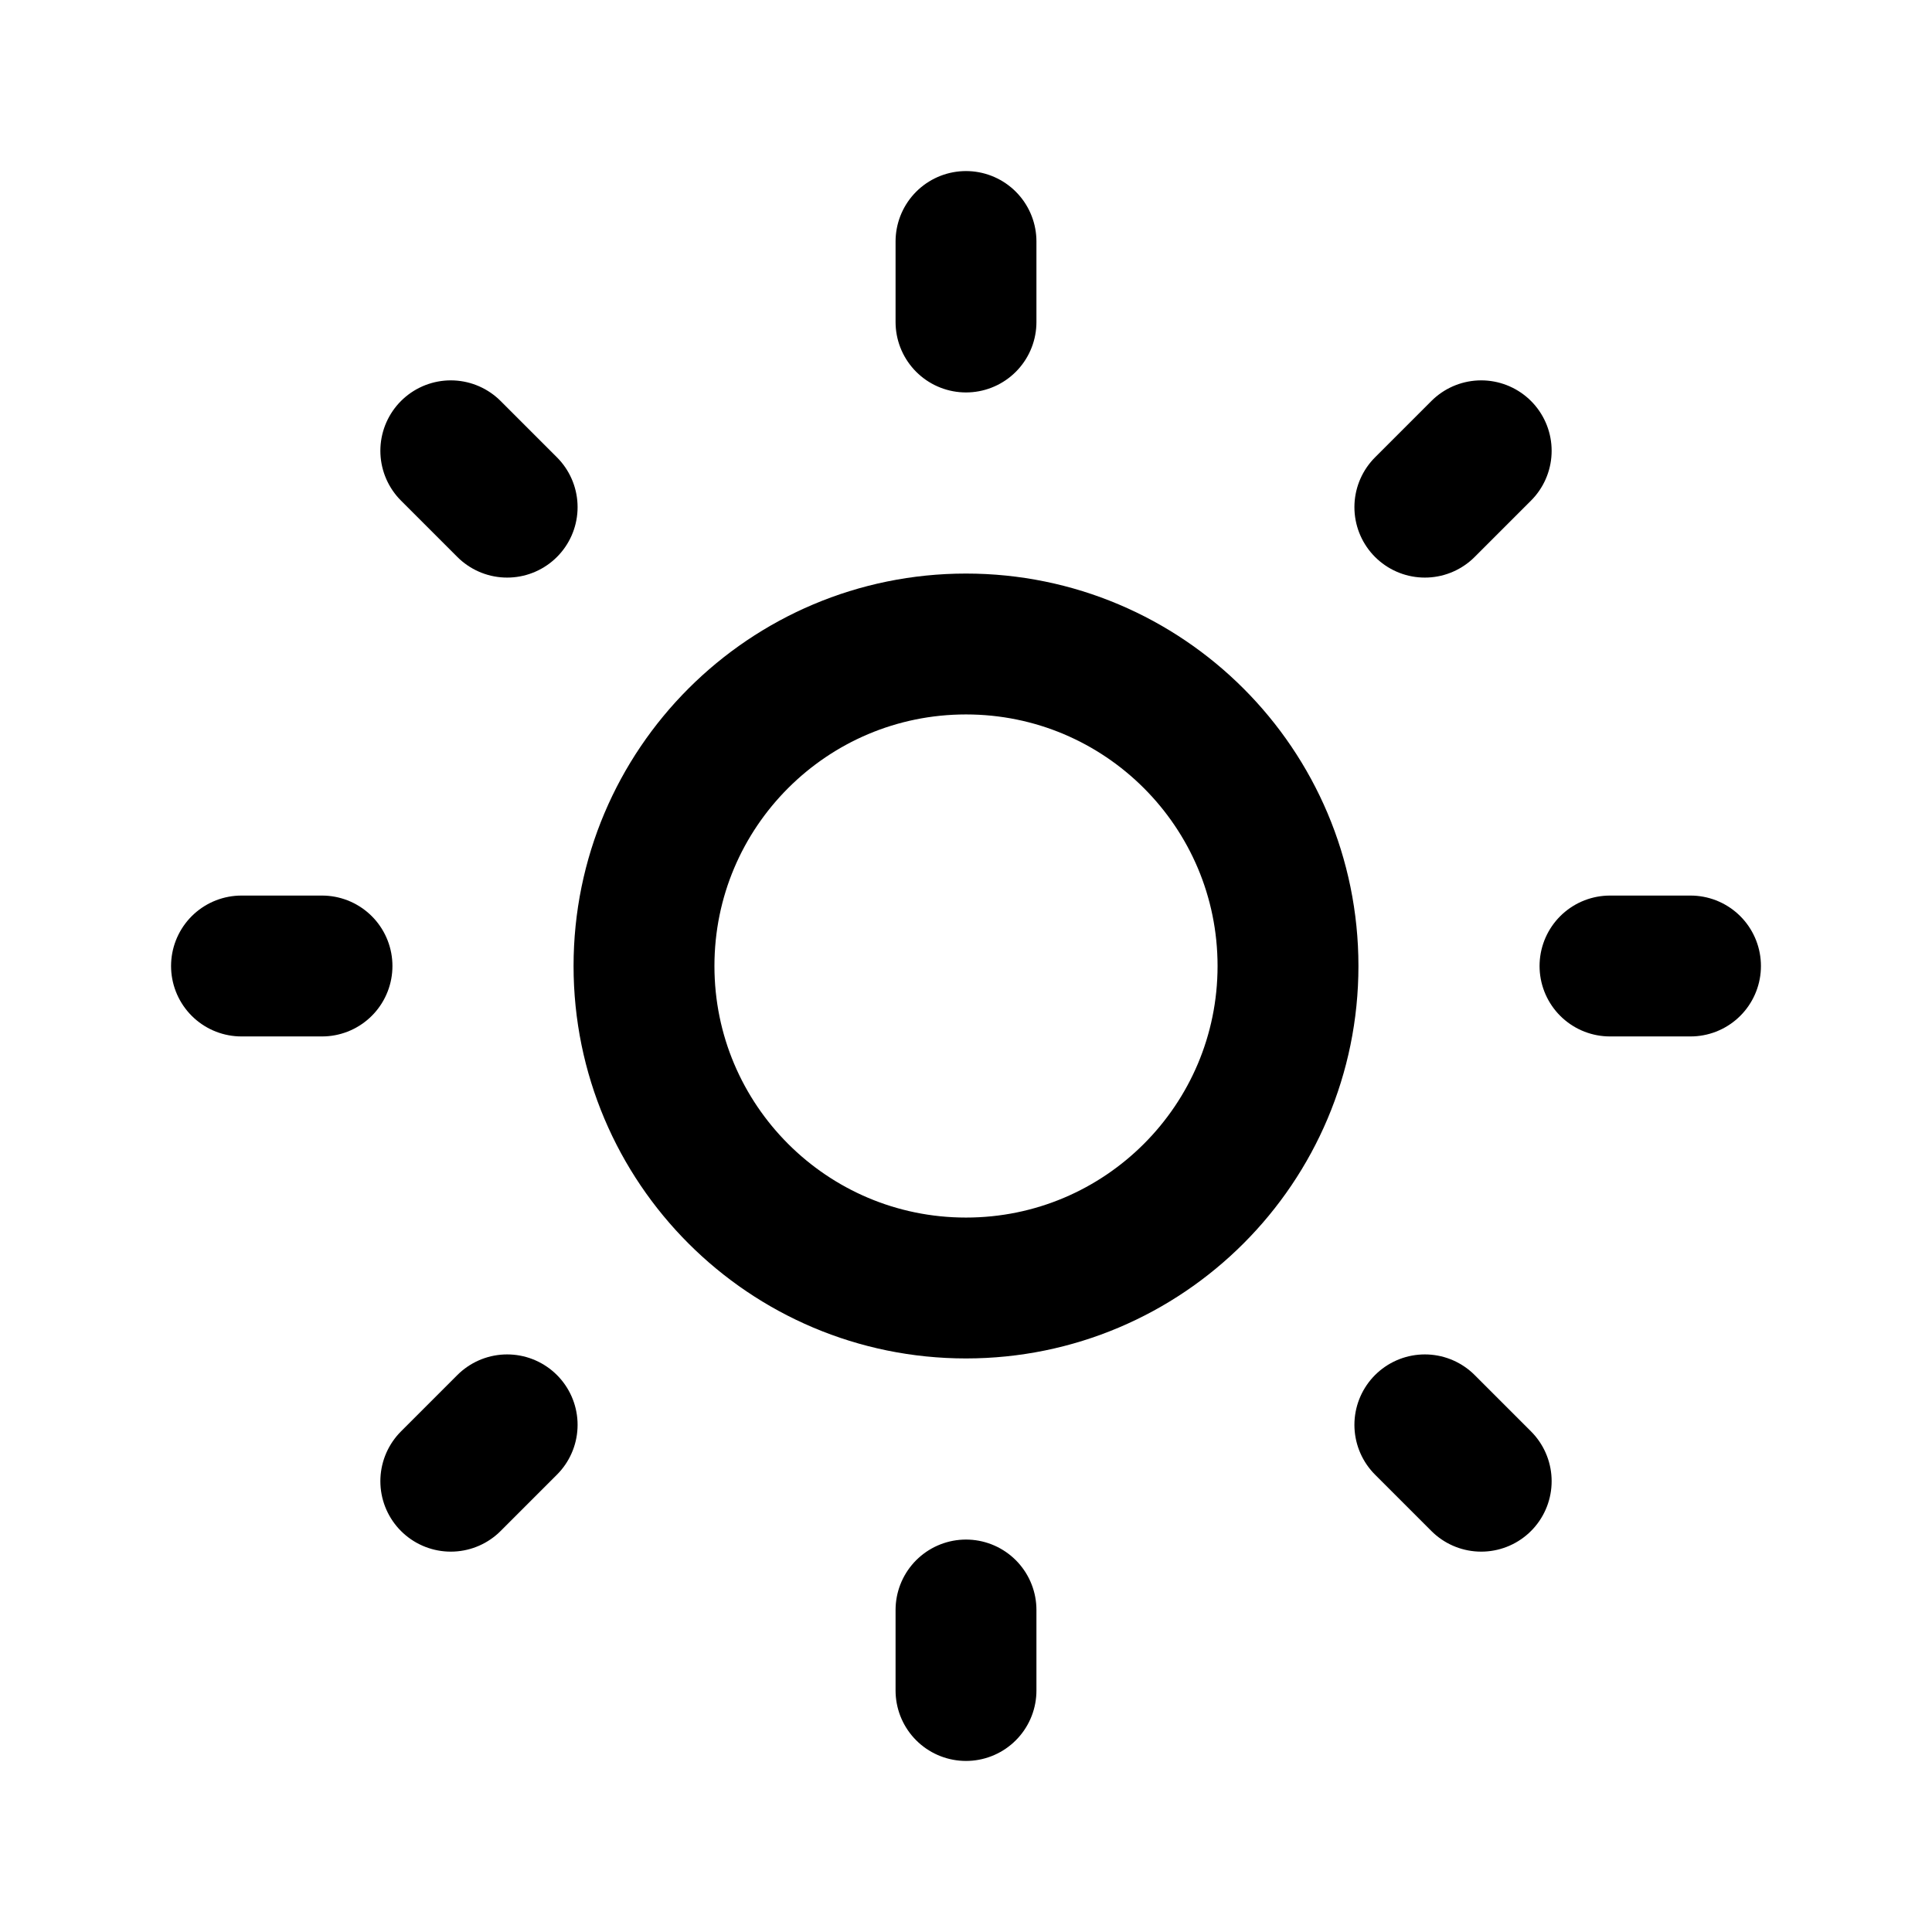
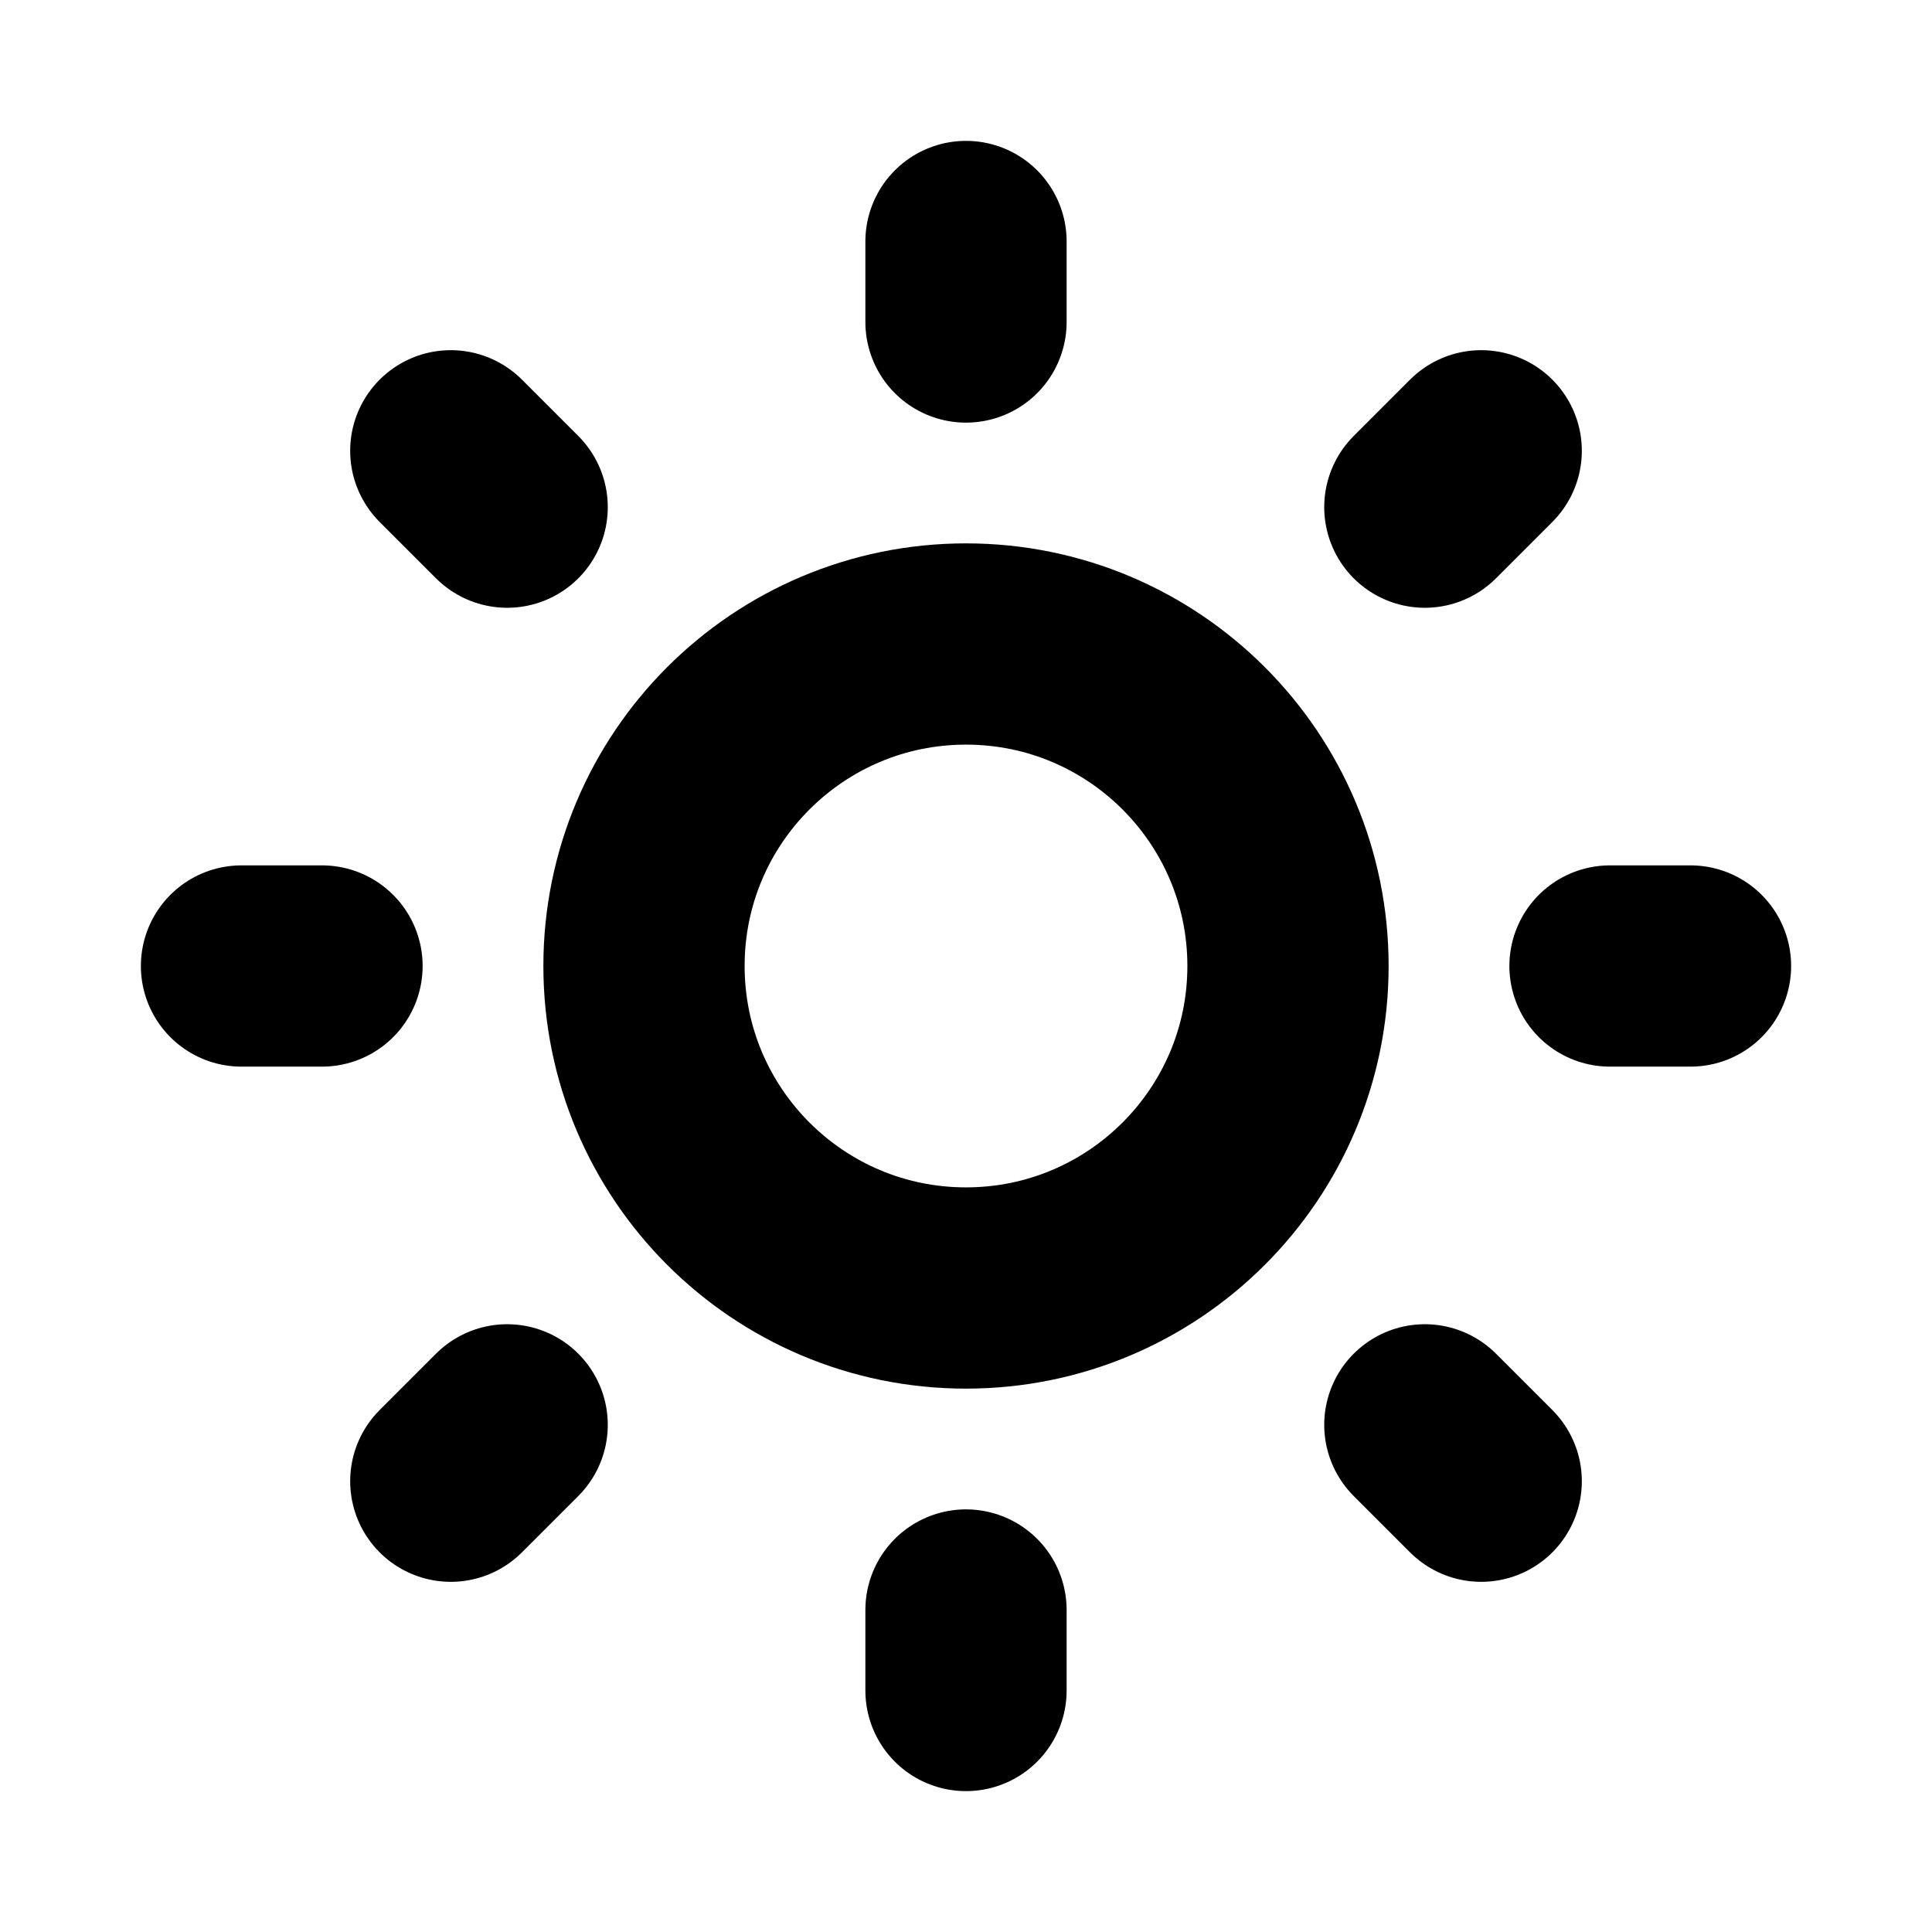
- <svg xmlns="http://www.w3.org/2000/svg" width="24" height="24" viewBox="0 0 24 24" fill="none" stroke="#000000" stroke-width="1.75" stroke-linecap="round" stroke-linejoin="round">
+ <svg xmlns="http://www.w3.org/2000/svg" width="24" height="24" viewBox="0 0 24 24" fill="none" stroke="#000000" stroke-width="2.5" stroke-linecap="round" stroke-linejoin="round">
  <circle cx="12" cy="12" r="4" />
  <path d="M3 12h1m8-9v1m8 8h1m-9 8v1M5.6 5.6l.7.7m12.1-.7l-.7.7m0 11.4l.7.7m-12.1-.7l-.7.7" />
</svg>
